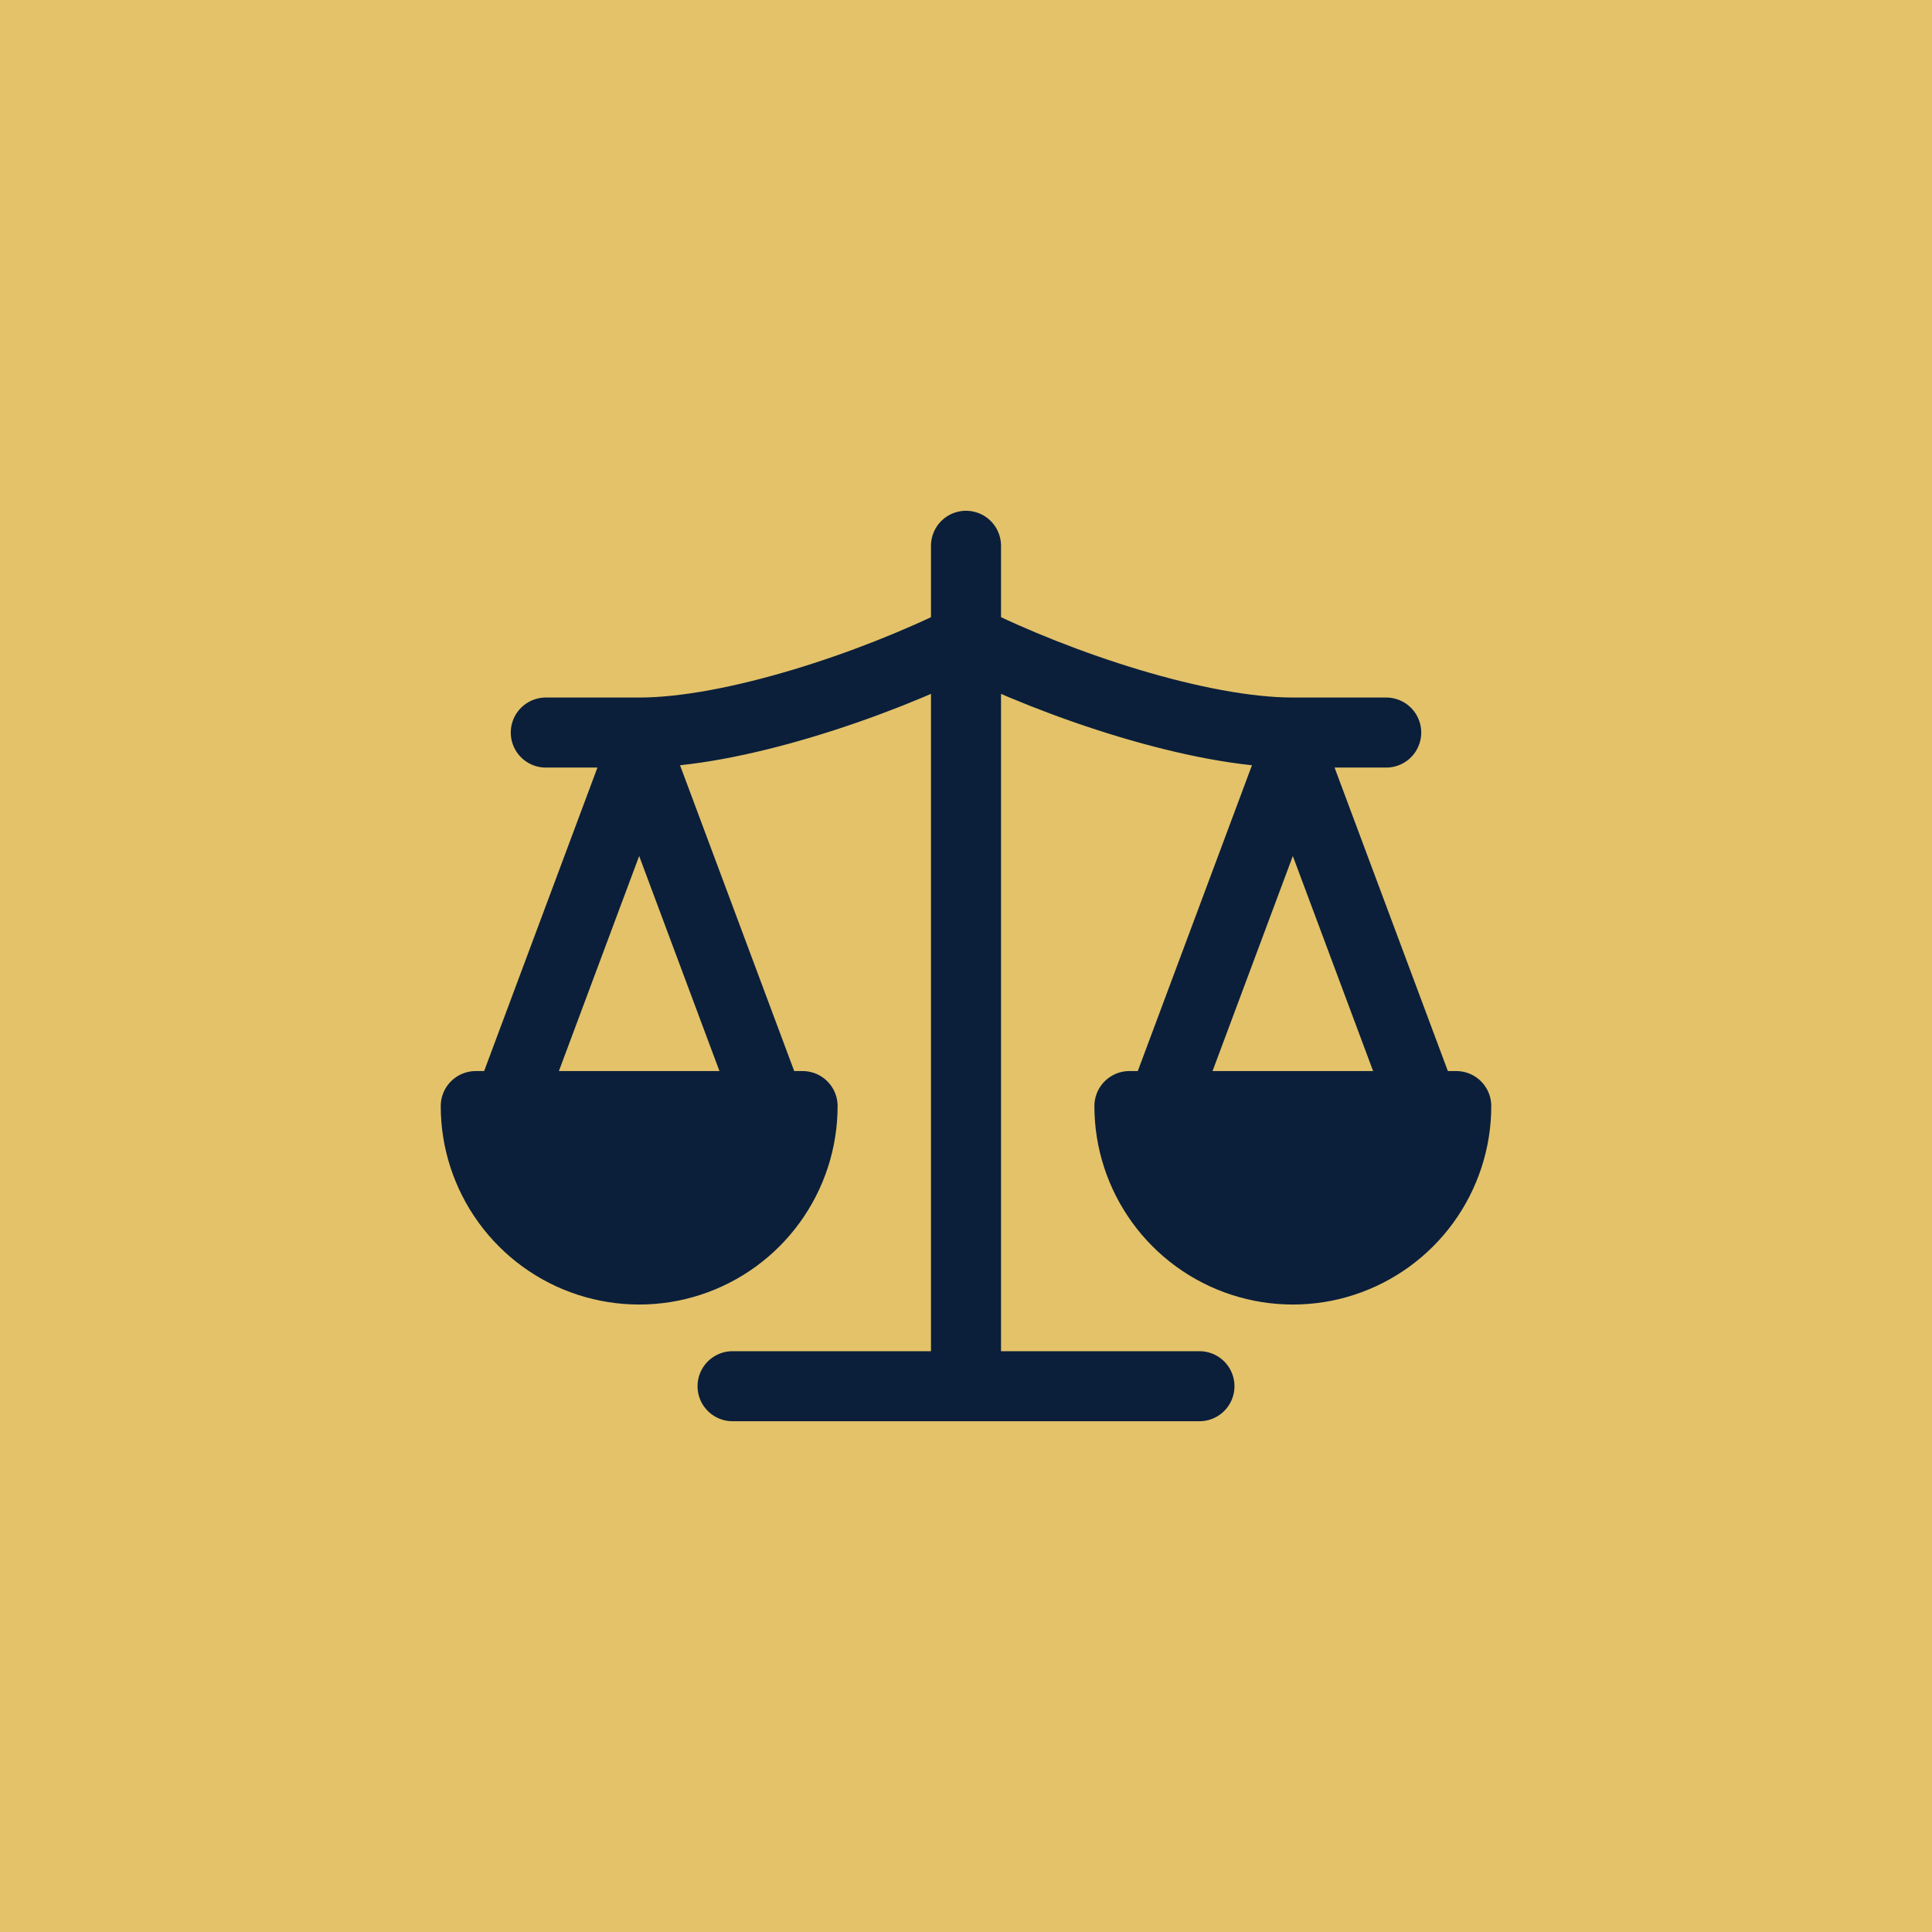
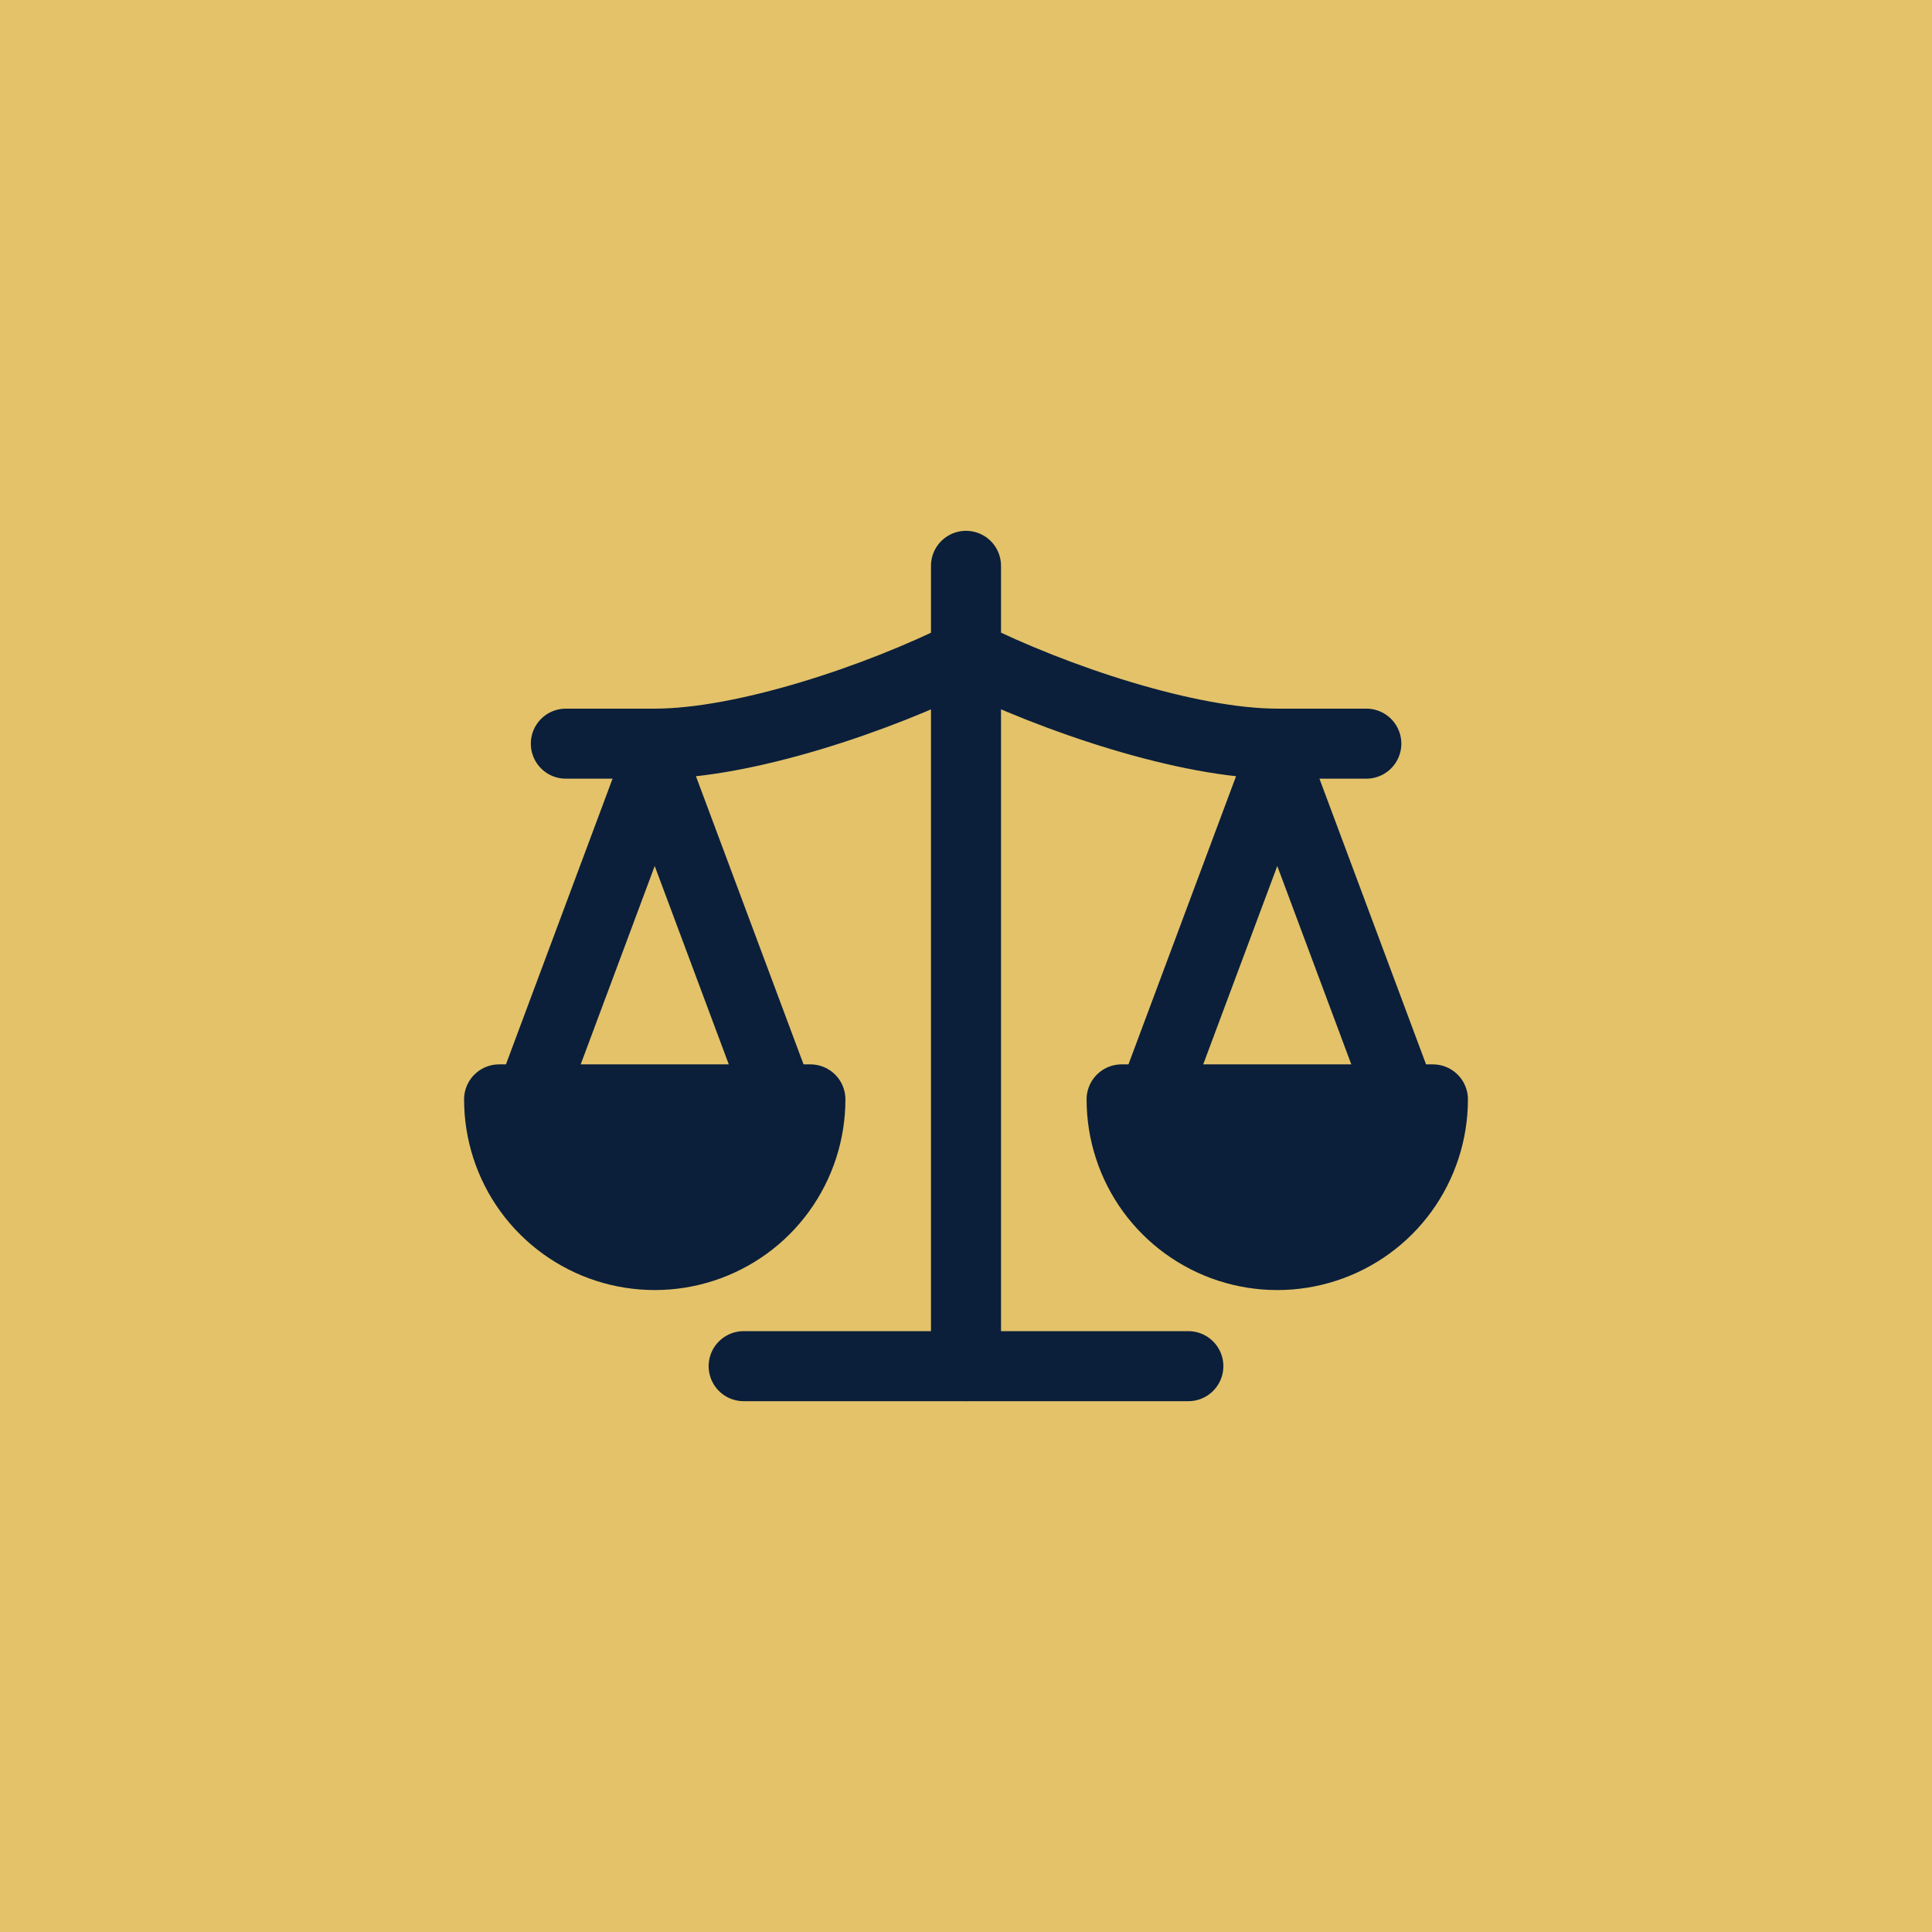
<svg xmlns="http://www.w3.org/2000/svg" width="24" height="24" viewBox="0 0 24 24">
  <path d="M 0,0 L 24,0 L 24,24 L 0,24 Z" fill="#e3c26a" stroke="none" stroke-width="0.000" stroke-linecap="butt" stroke-linejoin="miter" />
-   <path d="M 12,6.78 l 0,10.44 M 9.1,17.22 l 5.8,0 M 6.78,9.1 l 1.16,0 c 1.16,0 2.9,-0.58 4.06,-1.16 c 1.16,0.58 2.9,1.16 4.06,1.16 l 1.16,0 M 7.94,9.39 L 6.316,13.74 M 7.94,9.39 L 9.564,13.74 M 16.06,9.39 L 14.436,13.74 M 16.06,9.39 L 17.684,13.74" fill="none" stroke="#0b1f3a" stroke-width="0.870" stroke-linecap="round" stroke-linejoin="round" />
-   <path d="M 5.91,13.74 l 4.06,0 C 9.97,14.169 9.834,14.586 9.582,14.933 S 8.975,15.538 8.567,15.671 S 7.72,15.803 7.313,15.671 S 6.55,15.28 6.298,14.933 S 5.91,14.169 5.91,13.74 z" fill="#0b1f3a" stroke="#0b1f3a" stroke-width="0.870" stroke-linecap="round" stroke-linejoin="round" />
-   <path d="M 14.03,13.74 l 4.06,0 C 18.09,14.169 17.954,14.586 17.702,14.933 S 17.095,15.538 16.687,15.671 S 15.84,15.803 15.433,15.671 S 14.67,15.28 14.418,14.933 S 14.03,14.169 14.03,13.74 z" fill="#0b1f3a" stroke="#0b1f3a" stroke-width="0.870" stroke-linecap="round" stroke-linejoin="round" />
+   <path d="M 12,7.029 l 0,9.943 M 9.238,16.971 l 5.524,0 M 7.029,9.238 l 1.105,0 c 1.105,0 2.762,-0.552 3.867,-1.105 c 1.105,0.552 2.762,1.105 3.867,1.105 l 1.105,0 M 8.133,9.514 L 6.587,13.657 M 8.133,9.514 L 9.68,13.657 M 15.867,9.514 L 14.32,13.657 M 15.867,9.514 L 17.413,13.657" fill="none" stroke="#0b1f3a" stroke-width="0.870" stroke-linecap="round" stroke-linejoin="round" />
+   <path d="M 6.2,13.657 l 3.867,0 C 10.067,14.065 9.938,14.463 9.698,14.794 S 9.119,15.37 8.731,15.496 S 7.924,15.622 7.536,15.496 S 6.809,15.124 6.569,14.794 S 6.2,14.065 6.2,13.657 z" fill="#0b1f3a" stroke="#0b1f3a" stroke-width="0.870" stroke-linecap="round" stroke-linejoin="round" />
+   <path d="M 13.933,13.657 l 3.867,0 C 17.8,14.065 17.671,14.463 17.431,14.794 S 16.852,15.37 16.464,15.496 S 15.657,15.622 15.269,15.496 S 14.542,15.124 14.302,14.794 S 13.933,14.065 13.933,13.657 z" fill="#0b1f3a" stroke="#0b1f3a" stroke-width="0.870" stroke-linecap="round" stroke-linejoin="round" />
</svg>
